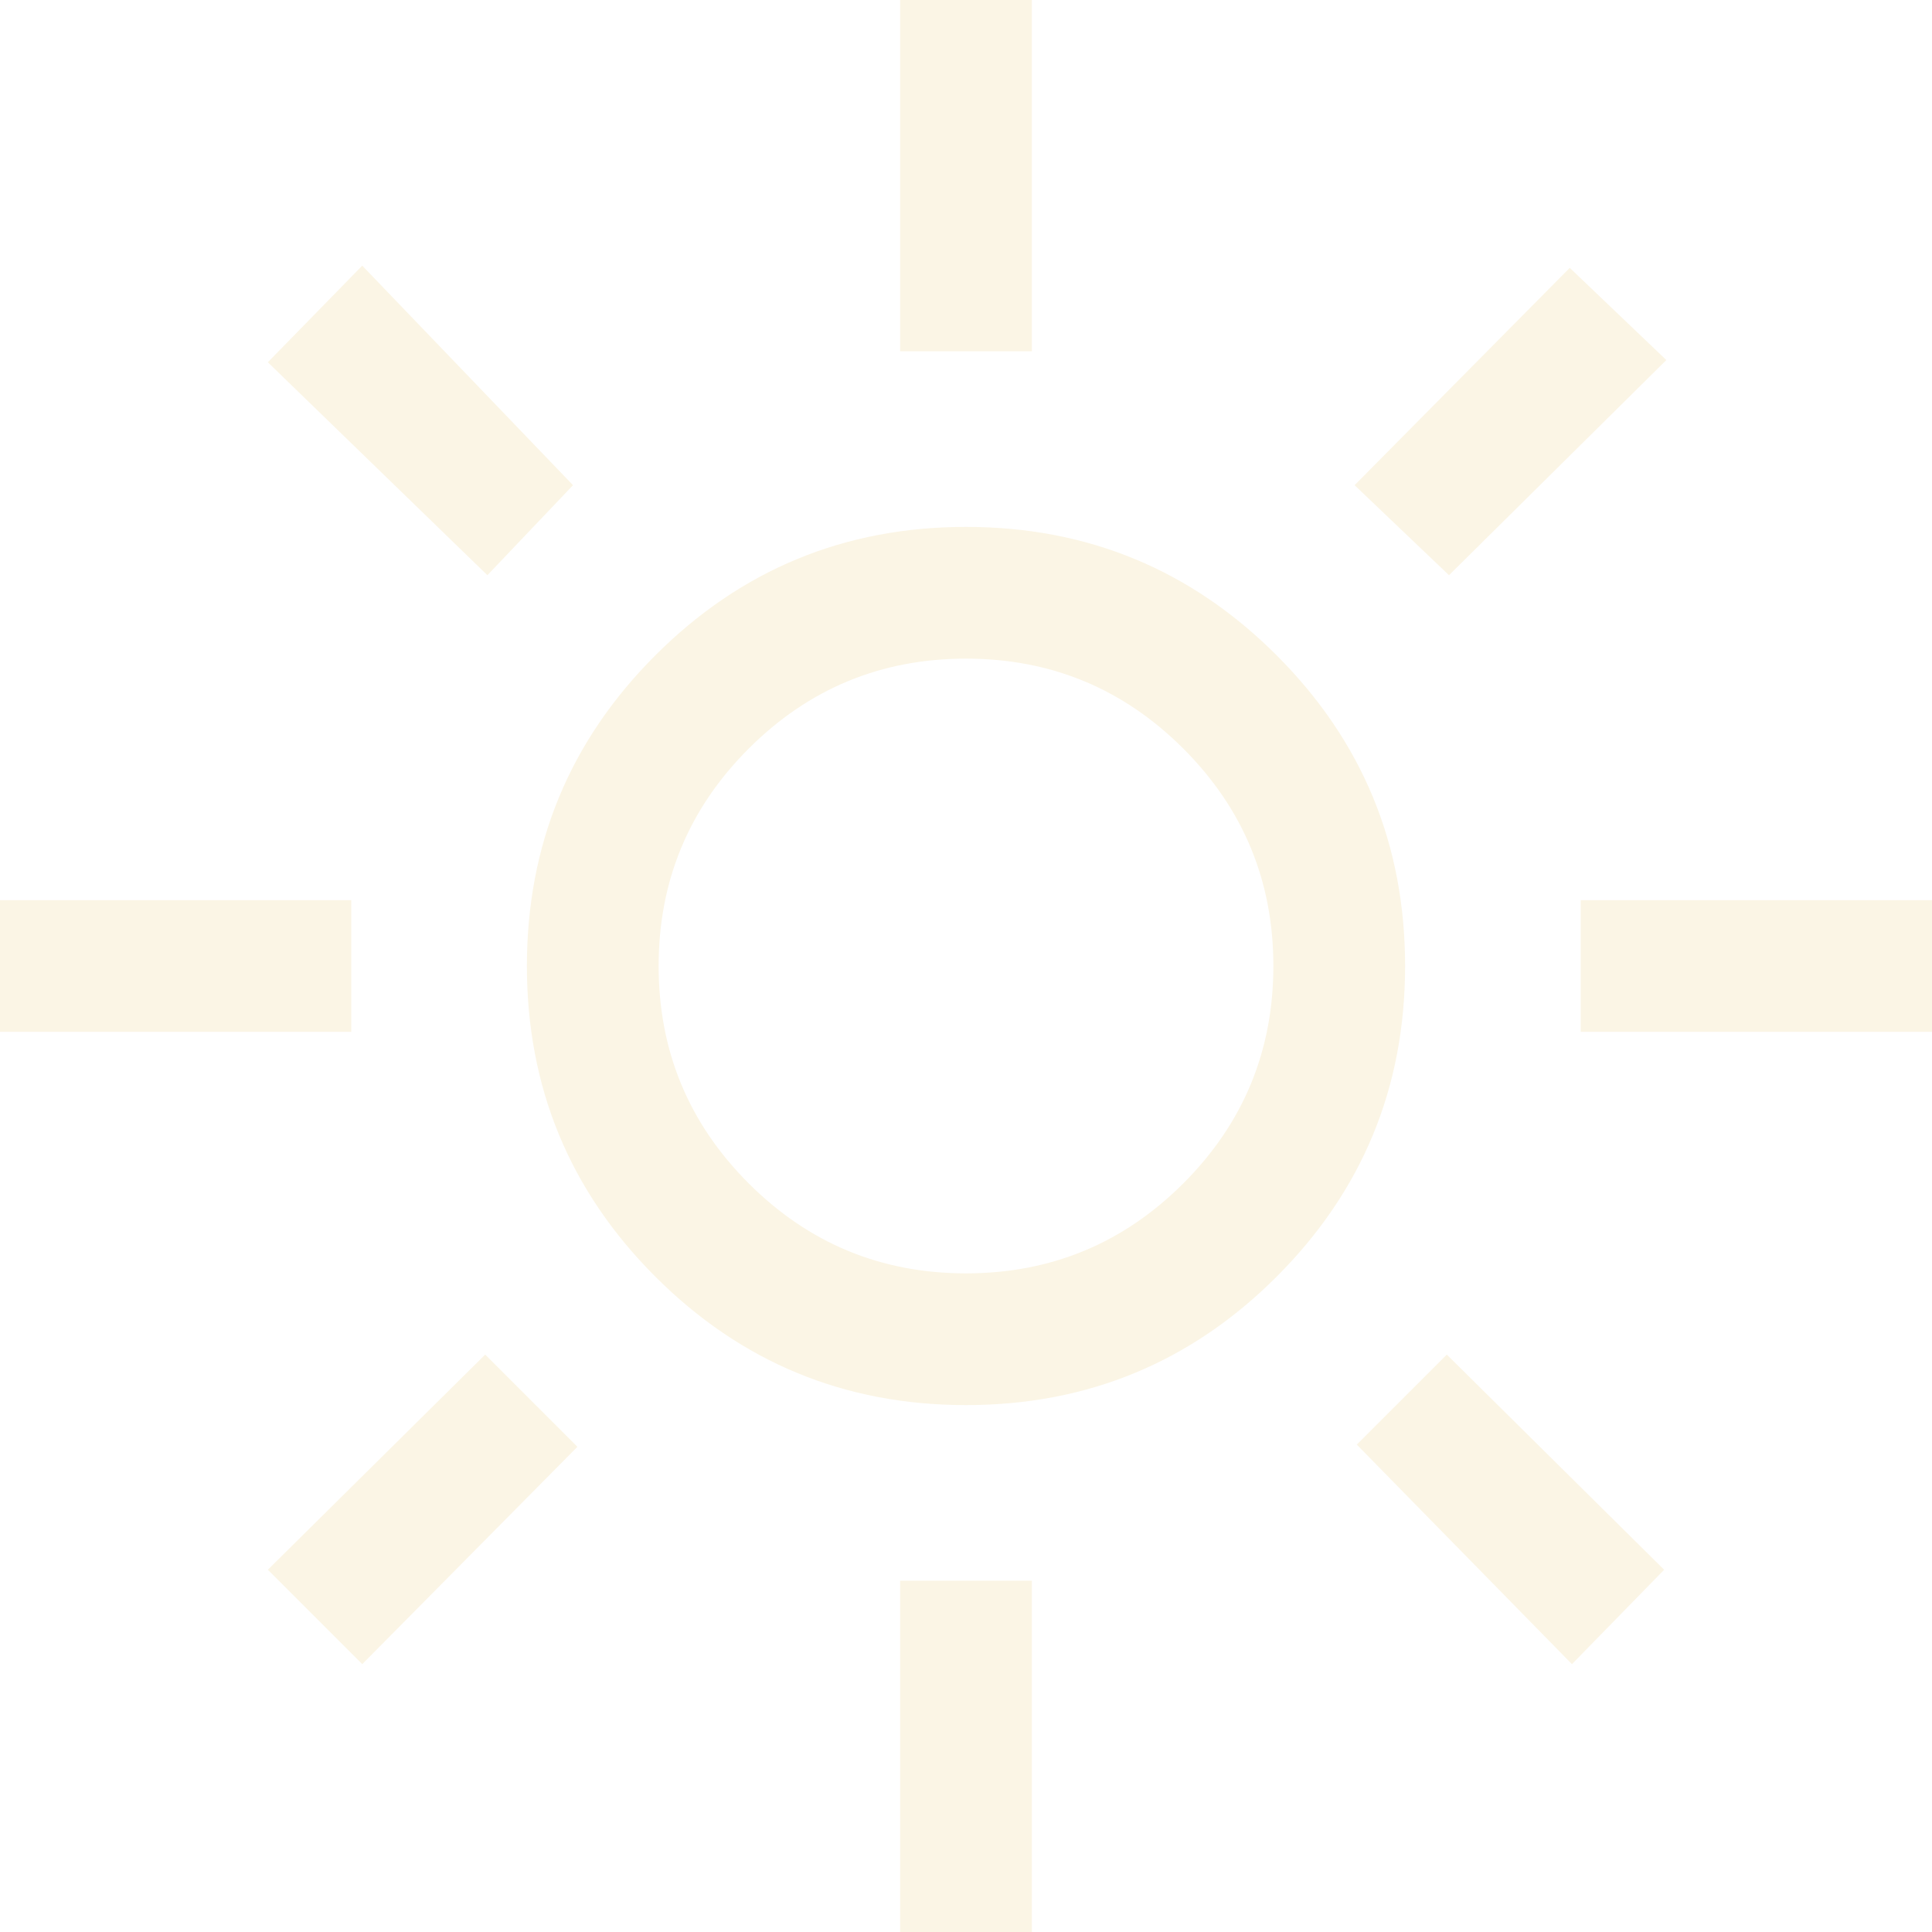
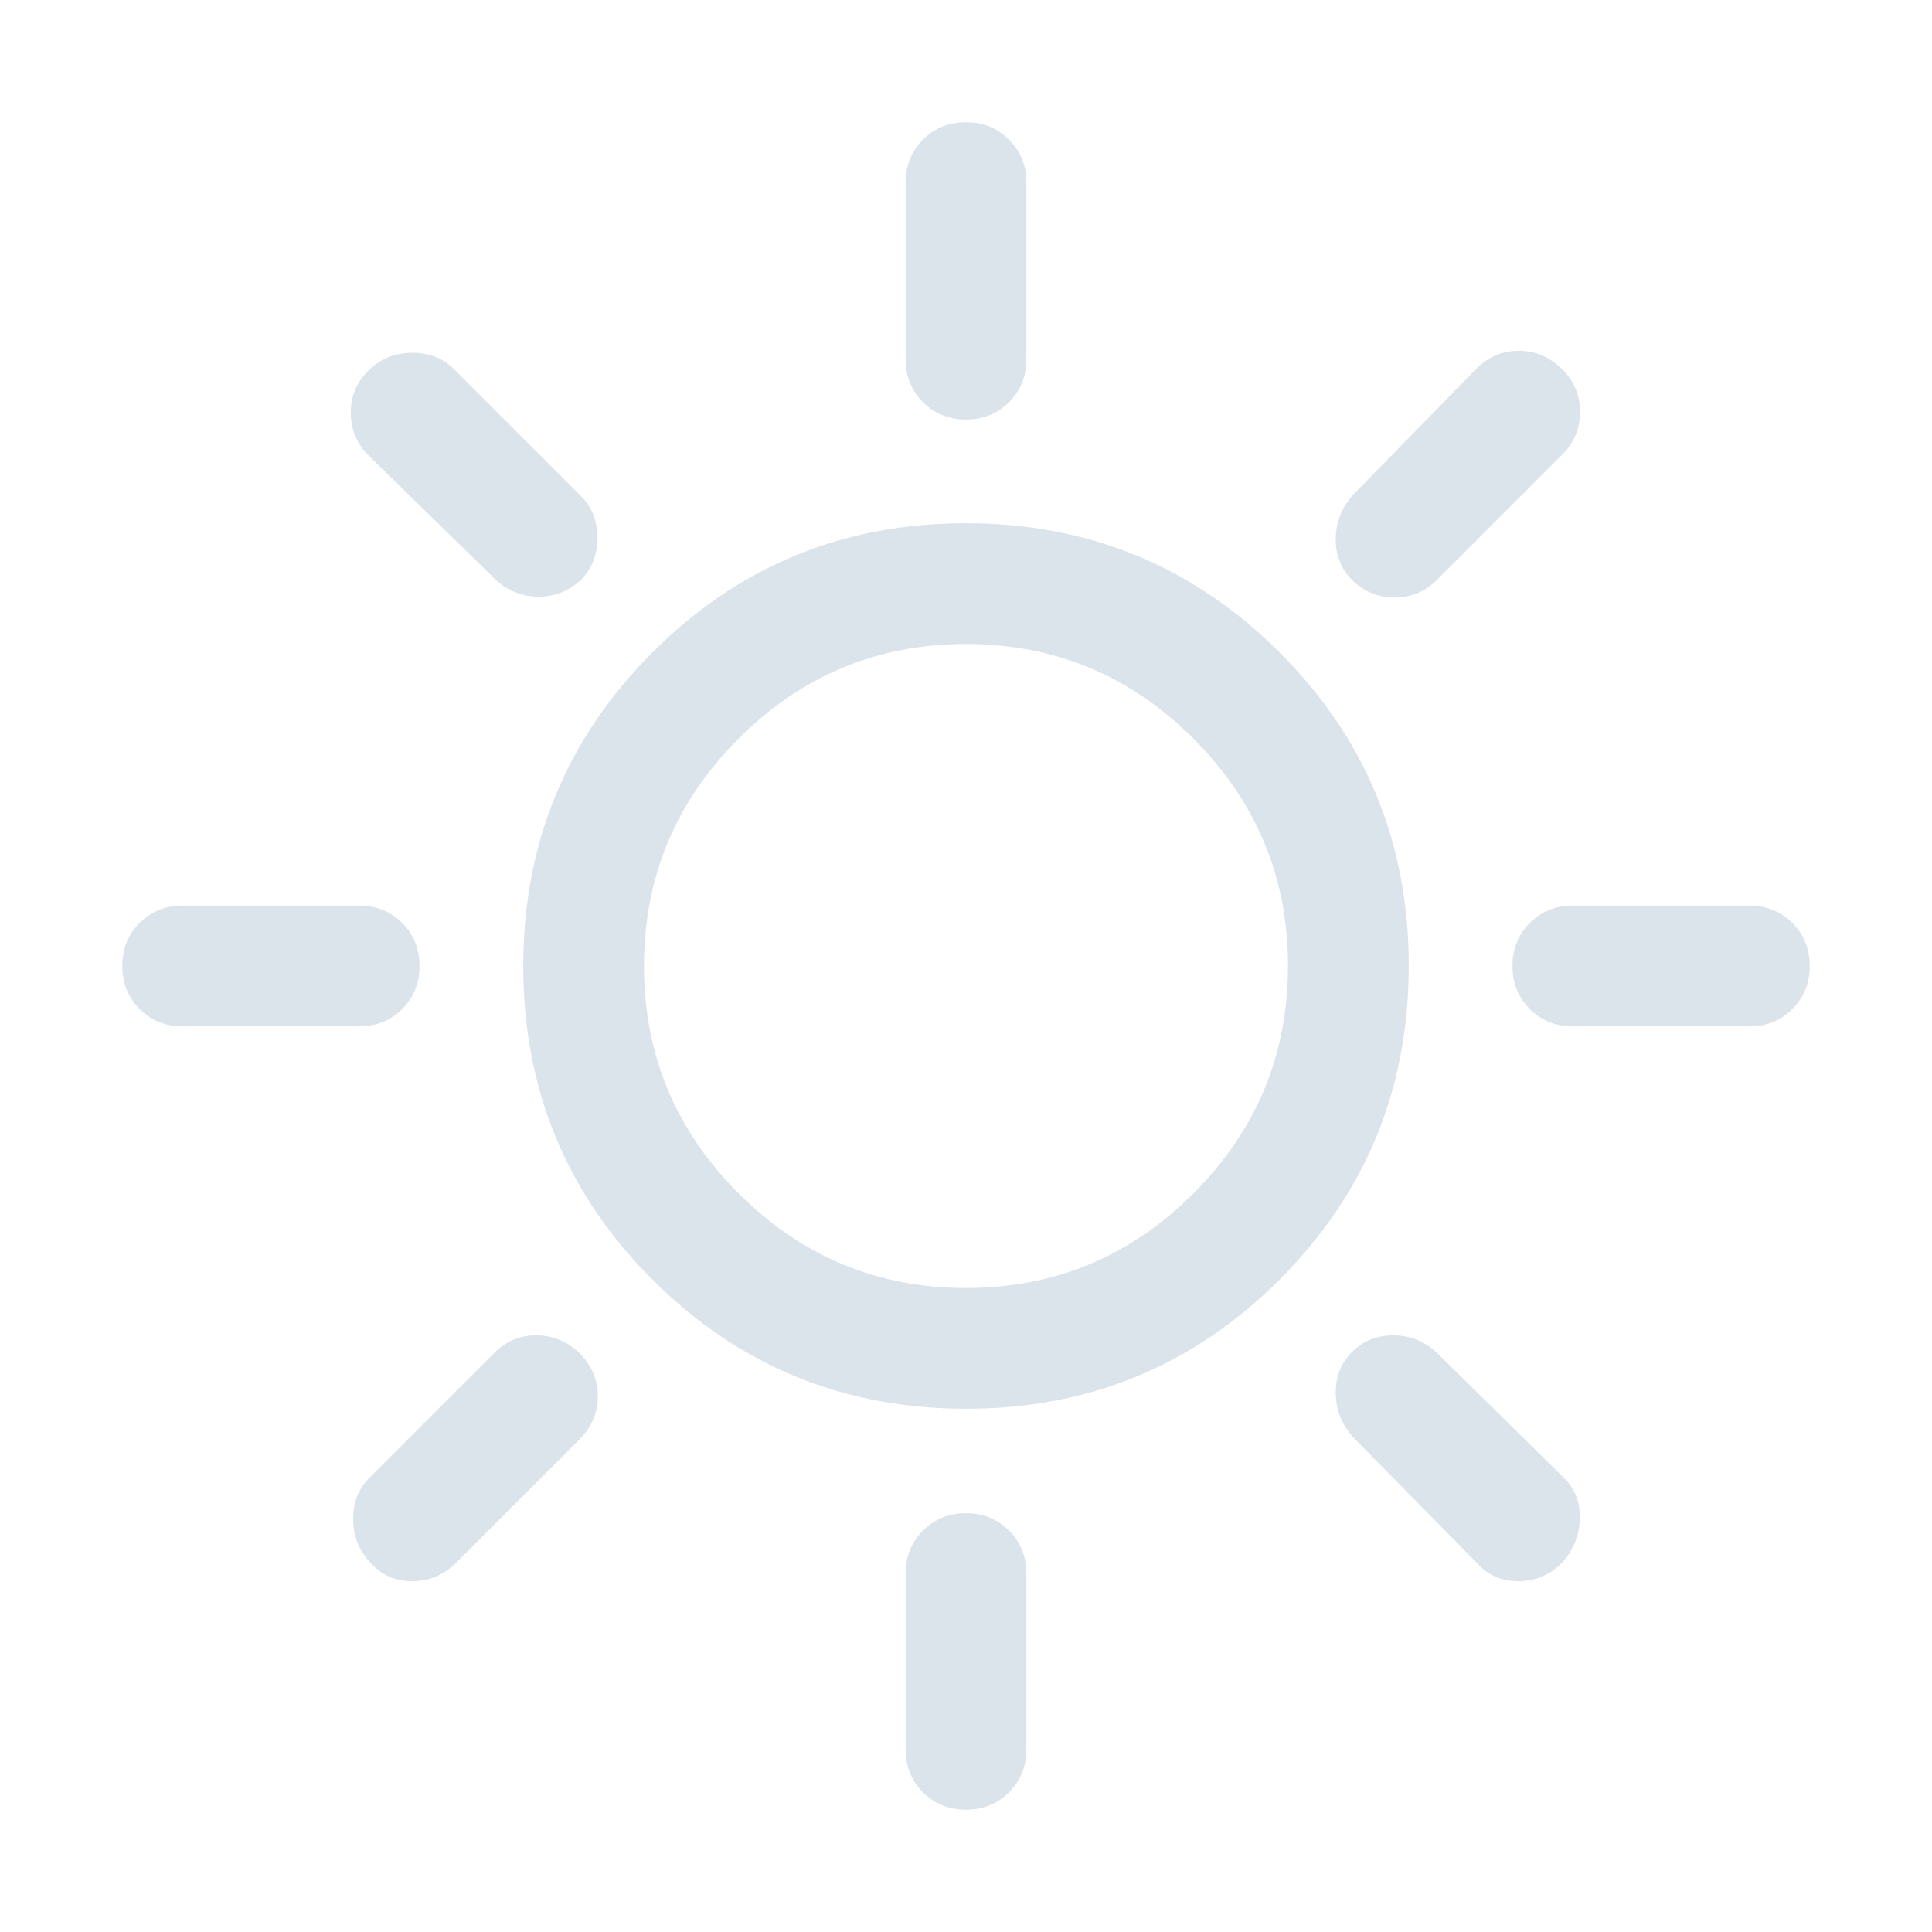
- <svg xmlns="http://www.w3.org/2000/svg" width="44" height="44" fill="none">
-   <path d="M22 29c1.933 0 3.583-.683 4.95-2.05C28.317 25.583 29 23.933 29 22c0-1.933-.683-3.583-2.05-4.95C25.583 15.683 23.933 15 22 15c-1.933 0-3.583.683-4.95 2.05C15.683 18.417 15 20.067 15 22c0 1.933.683 3.583 2.05 4.95C18.417 28.317 20.067 29 22 29Zm0 3c-2.767 0-5.125-.975-7.075-2.925C12.975 27.125 12 24.767 12 22c0-2.767.975-5.125 2.925-7.075C16.875 12.975 19.233 12 22 12c2.767 0 5.125.975 7.075 2.925C31.025 16.875 32 19.233 32 22c0 2.767-.975 5.125-2.925 7.075C27.125 31.025 24.767 32 22 32ZM8 23.5H0v-3h8v3Zm36 0h-8v-3h8v3ZM20.5 8V0h3v8h-3Zm0 36v-8h3v8h-3Zm-9.4-30.9-5-4.85 2.15-2.2 4.8 5-1.95 2.05Zm24.7 24.8-4.9-5 2.05-2.05 4.95 4.9-2.1 2.15Zm-4.95-26.85 4.9-4.95 2.2 2.1L33 13.1l-2.15-2.05ZM6.1 35.75l4.95-4.9 2.1 2.1-4.9 4.95-2.15-2.15Z" fill="#FBF5E5" />
+ <svg xmlns="http://www.w3.org/2000/svg" height="24px" viewBox="0 -960 960 960" width="24px" fill="#dbe3eb">
+   <path d="M479.99-751.54q-12.76 0-21.37-8.62-8.62-8.63-8.62-21.38v-87.69q0-12.75 8.63-21.37 8.63-8.63 21.38-8.63 12.76 0 21.37 8.63 8.62 8.62 8.62 21.37v87.69q0 12.75-8.63 21.38-8.63 8.62-21.38 8.62Zm191.86 79.69q-8.31-8.3-8.12-20.57.19-12.27 8.5-21.58l61-62.38q9.03-9.31 21.44-9.31 12.41 0 21.8 9.39 8.61 8.61 8.61 20.99 0 12.39-8.7 21.08L714-671.85q-8.69 8.7-21.08 8.7-12.38 0-21.07-8.7ZM781.54-450q-12.75 0-21.38-8.63-8.62-8.63-8.62-21.38 0-12.76 8.62-21.37 8.63-8.62 21.38-8.62h87.69q12.75 0 21.37 8.63 8.63 8.63 8.63 21.38 0 12.76-8.63 21.37-8.62 8.62-21.37 8.62h-87.69ZM479.99-60.77q-12.76 0-21.37-8.63Q450-78.02 450-90.77v-87.31q0-12.75 8.63-21.37 8.63-8.63 21.38-8.63 12.76 0 21.37 8.63 8.62 8.62 8.62 21.37v87.31q0 12.75-8.63 21.37-8.63 8.63-21.38 8.63Zm-233.6-611.08-62.77-61.38q-9.31-8.99-9.31-21.73 0-12.73 9.31-21.42 8.69-8.31 21.33-8.31 12.64 0 20.82 8.31l62.77 62.77q8.31 8.18 8.31 20.82t-8.23 20.94q-8.98 8.31-20.95 8.31-11.98 0-21.28-8.31Zm487.23 488.23L672.23-246q-8.31-9.31-8.5-21.58-.19-12.27 8.04-20.57 8.23-8.31 20.58-8.31 12.34 0 21.65 8.69l62.38 61.39q8.93 8.3 8.62 20.88-.31 12.58-8.73 21.88-9.19 9.31-21.83 9.31-12.65 0-20.82-9.31ZM90.77-450q-12.75 0-21.37-8.63-8.63-8.63-8.63-21.38 0-12.76 8.63-21.37Q78.02-510 90.77-510h87.69q12.75 0 21.38 8.63 8.62 8.63 8.62 21.38 0 12.76-8.62 21.37-8.63 8.62-21.38 8.62H90.77ZM184-183.62q-8.31-8.69-8.5-21.27-.19-12.57 8.12-20.88l62-62q8.69-8.69 20.77-8.69 12.07 0 21.38 8.61 9.31 9.39 9.31 21.66t-9.31 21.57l-61 61q-9.31 9.31-21.95 9.31-12.64 0-20.82-9.31ZM480.09-260q-91.63 0-155.86-64.14Q260-388.28 260-479.91q0-91.63 64.14-155.86Q388.28-700 479.91-700q91.63 0 155.86 64.14Q700-571.72 700-480.09q0 91.63-64.14 155.86Q571.72-260 480.09-260Zm-.09-60q66 0 113-47t47-113q0-66-47-113t-113-47q-66 0-113 47t-47 113q0 66 47 113t113 47Zm0-160Z" />
</svg>
